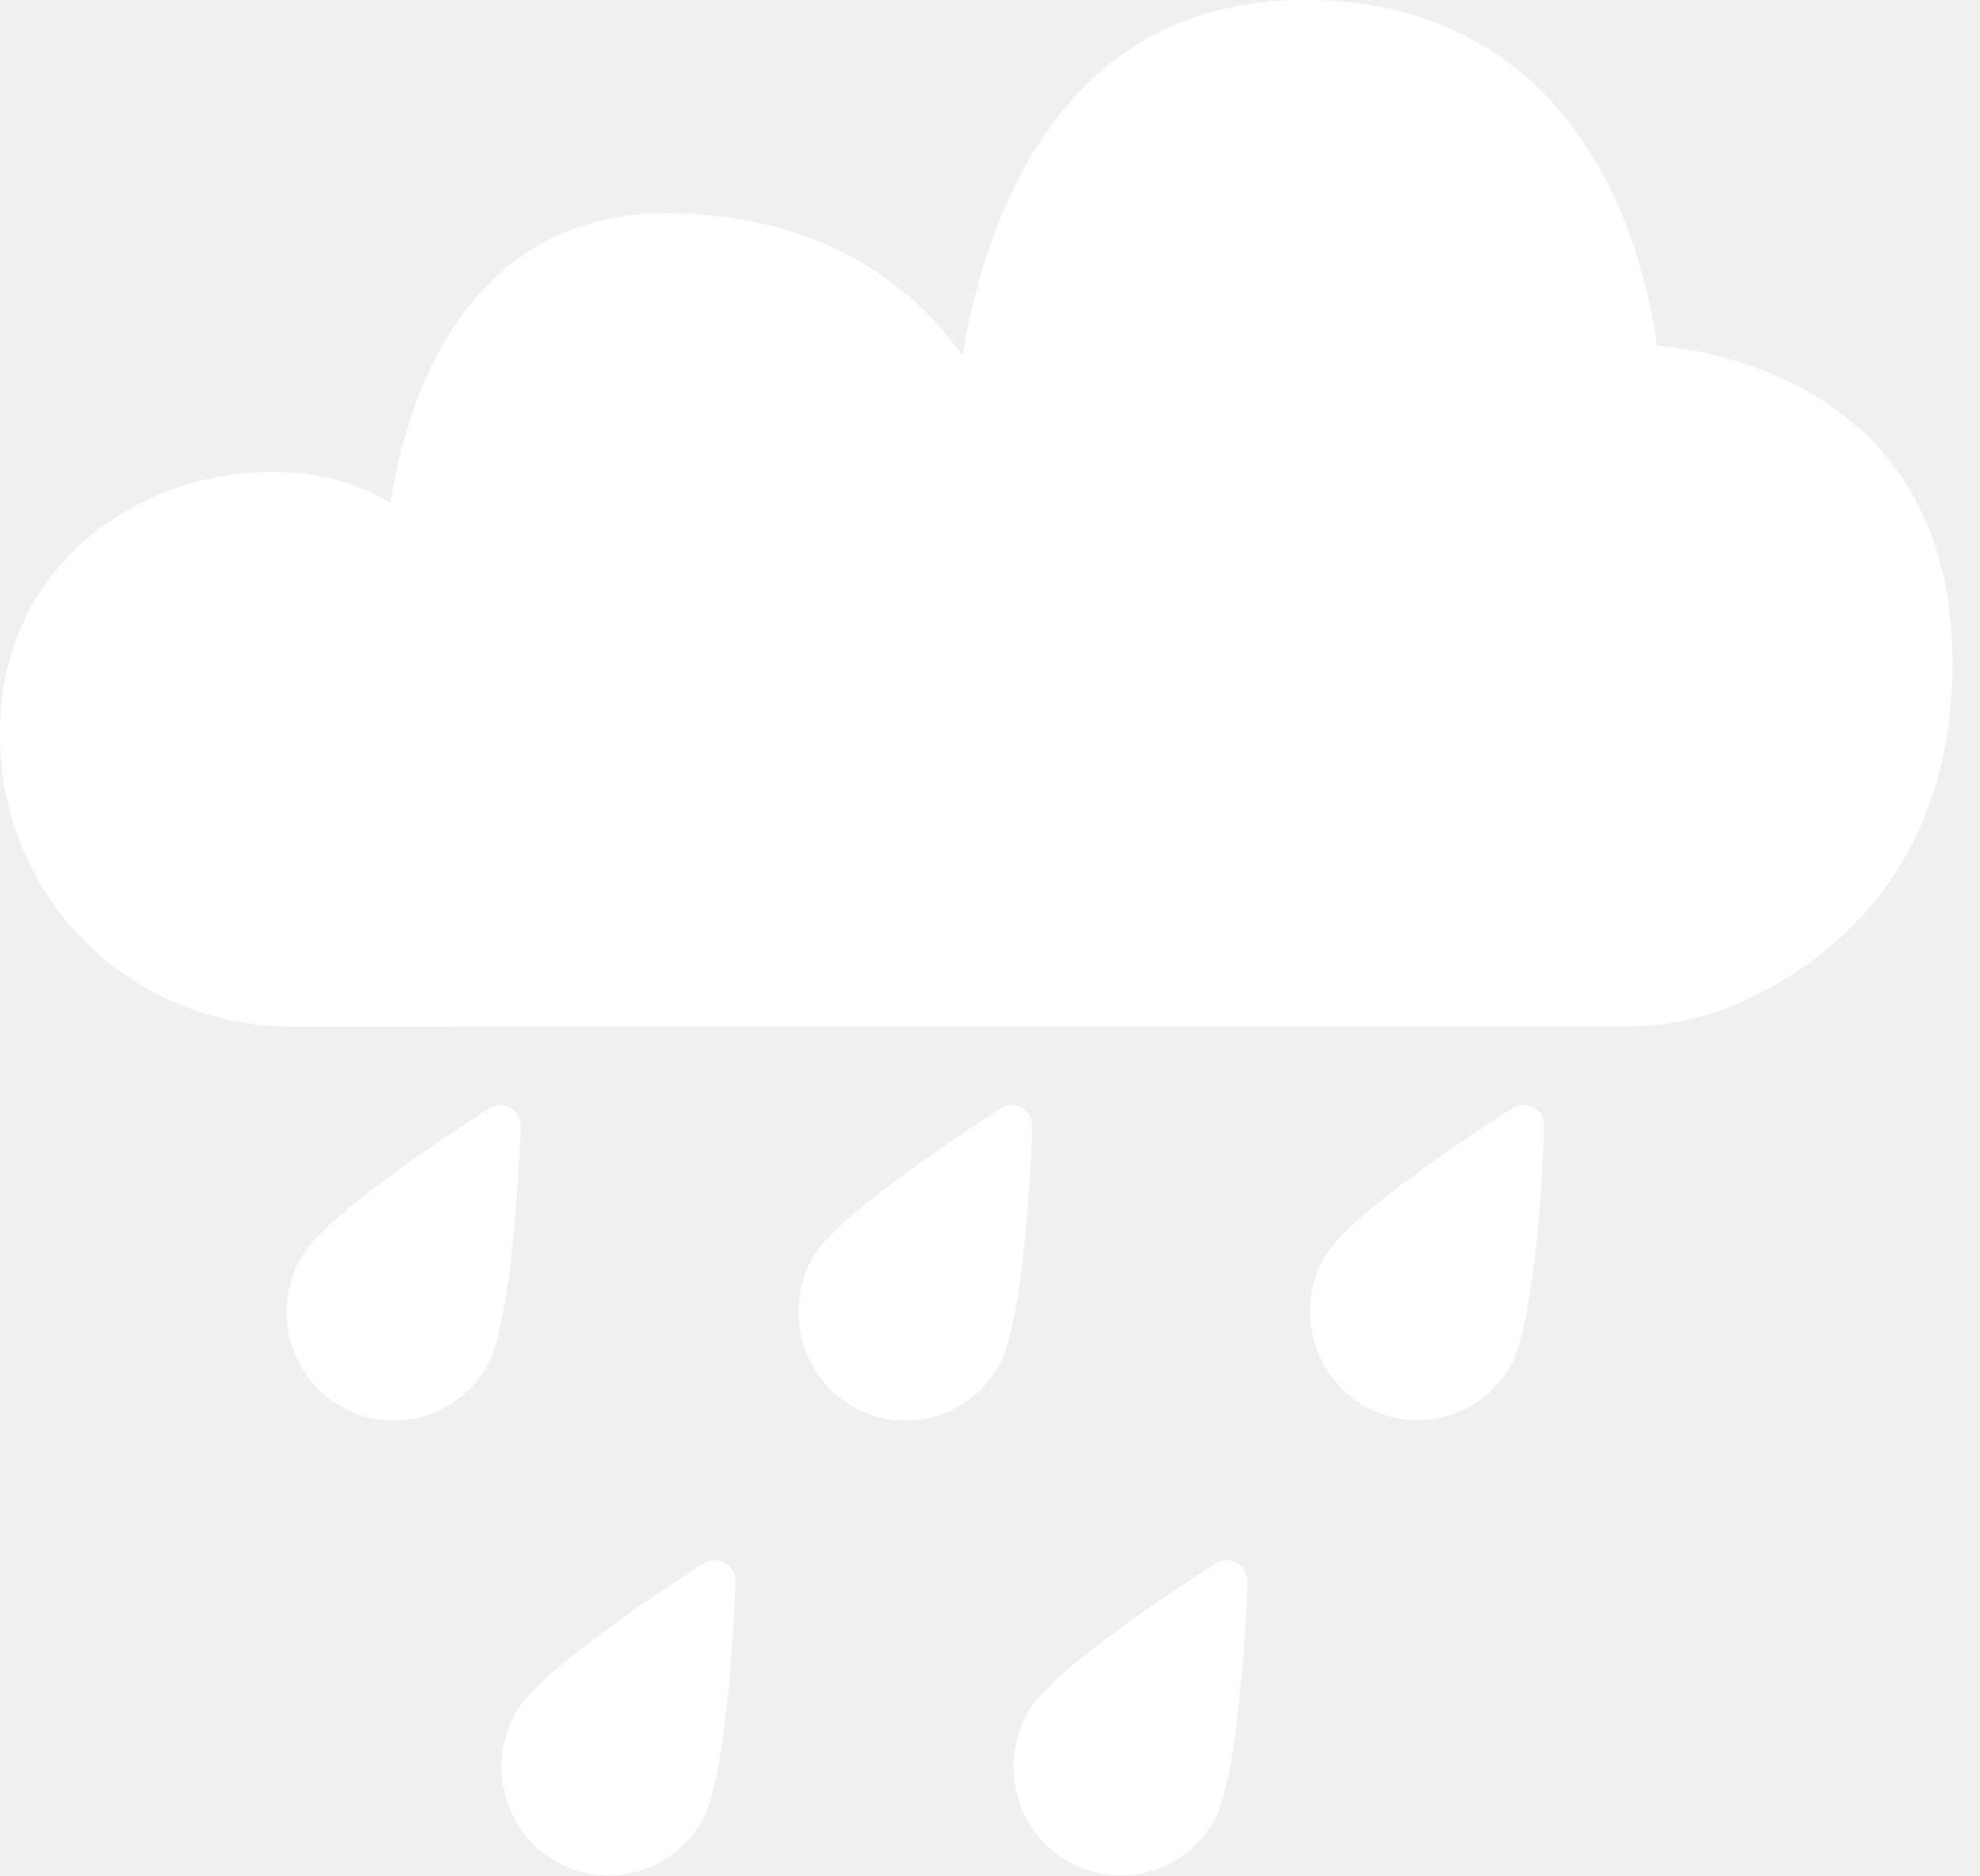
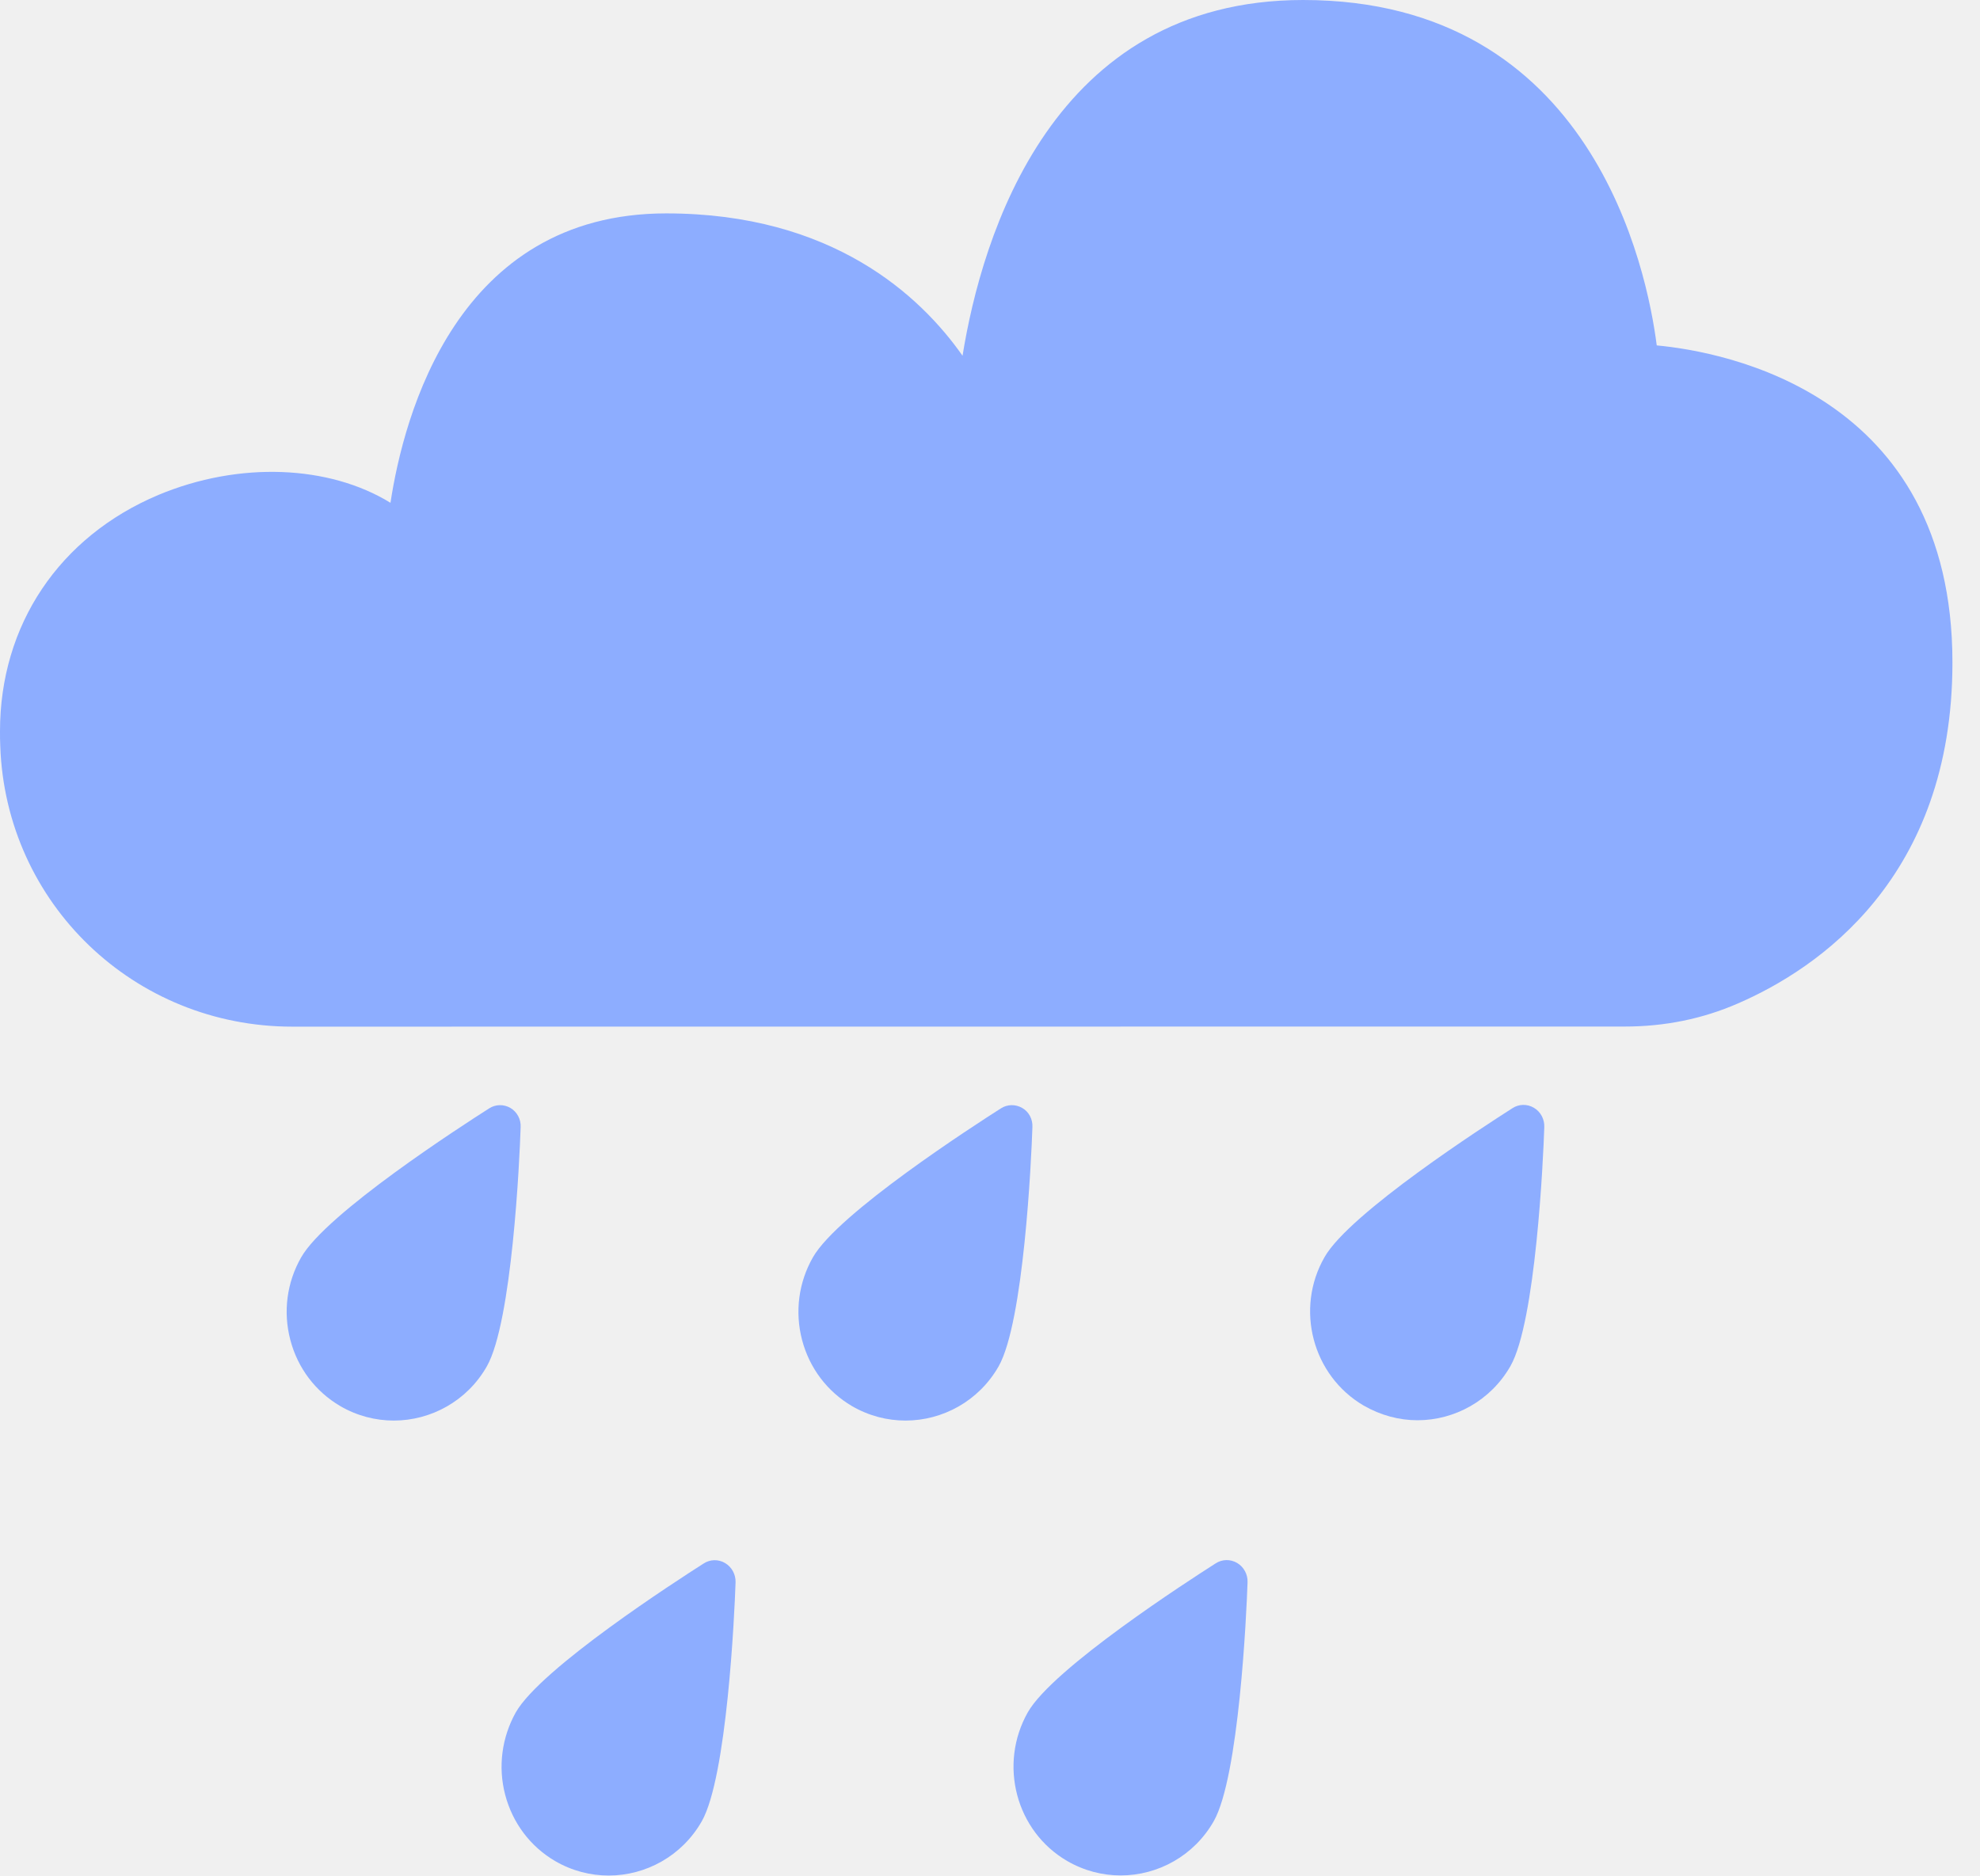
<svg xmlns="http://www.w3.org/2000/svg" width="38" height="36" viewBox="0 0 38 36" fill="none">
-   <g clip-path="url(#clip0_1_271)">
-     <path d="M31.796 6.63C31.613 5.198 30.572 0 25.01 0C20.189 0 18.844 4.531 18.473 6.828C17.665 5.677 15.975 4.096 12.786 4.096C8.764 4.096 7.748 7.982 7.494 9.651C6.317 8.927 4.593 8.851 3.04 9.5C1.137 10.302 0 11.996 0 14.036C0 14.133 9.46107e-08 14.225 0.005 14.319C0.109 17.342 2.575 19.706 5.609 19.706L31.183 19.704C31.95 19.704 32.678 19.556 33.353 19.261C34.89 18.596 37.471 16.851 37.471 12.717C37.471 7.554 33.099 6.752 31.797 6.63L31.796 6.63Z" fill="white" />
-     <path d="M9.797 21.267C9.669 21.192 9.509 21.195 9.386 21.276C8.87 21.605 6.263 23.286 5.78 24.134C5.505 24.615 5.43 25.179 5.572 25.719C5.713 26.259 6.055 26.71 6.53 26.989C6.855 27.178 7.208 27.267 7.558 27.267C8.27 27.267 8.965 26.892 9.343 26.227C9.827 25.379 9.973 22.255 9.992 21.636C10.001 21.483 9.921 21.34 9.797 21.267Z" fill="white" />
-     <path d="M19.619 21.267C19.49 21.192 19.331 21.195 19.207 21.276C18.692 21.605 16.084 23.286 15.601 24.134C15.327 24.615 15.252 25.179 15.393 25.719C15.535 26.259 15.876 26.71 16.351 26.989C16.676 27.178 17.029 27.267 17.379 27.267C18.091 27.267 18.786 26.892 19.165 26.227C19.648 25.379 19.794 22.255 19.814 21.636C19.822 21.483 19.747 21.34 19.619 21.267Z" fill="white" />
-     <path d="M27.204 27.261C27.916 27.261 28.61 26.885 28.989 26.22C29.472 25.372 29.619 22.249 29.638 21.63C29.643 21.482 29.567 21.338 29.438 21.263C29.31 21.187 29.15 21.19 29.027 21.271C28.511 21.6 25.904 23.281 25.421 24.129C24.85 25.123 25.189 26.404 26.171 26.979C26.5 27.168 26.854 27.261 27.204 27.261Z" fill="white" />
-     <path d="M9.696 34.452C9.838 34.992 10.179 35.444 10.654 35.722C10.979 35.911 11.332 36 11.682 36C12.394 36 13.089 35.625 13.468 34.959C13.951 34.111 14.097 30.988 14.117 30.369C14.121 30.221 14.045 30.078 13.916 30.002C13.788 29.926 13.629 29.929 13.505 30.01C12.989 30.339 10.383 32.02 9.899 32.868C9.629 33.352 9.555 33.917 9.696 34.452Z" fill="white" />
-     <path d="M20.48 35.72C20.806 35.909 21.159 35.998 21.508 35.998C22.221 35.998 22.915 35.623 23.294 34.957C23.777 34.109 23.923 30.986 23.943 30.367C23.948 30.219 23.871 30.076 23.743 30C23.614 29.924 23.455 29.927 23.331 30.008C22.816 30.337 20.209 32.018 19.726 32.866C19.16 33.866 19.496 35.147 20.48 35.72Z" fill="white" />
+   <g clip-path="url(#clip0_1_28149)">
+     <path d="M31.796 6.63C31.613 5.198 30.572 0 25.01 0C20.189 0 18.844 4.531 18.473 6.828C17.665 5.677 15.975 4.096 12.786 4.096C8.764 4.096 7.748 7.982 7.494 9.651C6.317 8.927 4.593 8.851 3.04 9.5C1.137 10.302 0 11.996 0 14.036C0 14.133 9.46107e-08 14.225 0.005 14.319C0.109 17.342 2.575 19.706 5.609 19.706L31.183 19.704C31.95 19.704 32.678 19.556 33.353 19.261C34.89 18.596 37.471 16.851 37.471 12.717C37.471 7.554 33.099 6.752 31.797 6.63L31.796 6.63Z" fill="#8DADFF" />
+     <path d="M9.797 21.267C9.669 21.192 9.509 21.195 9.386 21.276C8.87 21.605 6.263 23.286 5.78 24.134C5.505 24.615 5.43 25.179 5.572 25.719C5.713 26.259 6.055 26.71 6.53 26.989C6.855 27.178 7.208 27.267 7.558 27.267C8.27 27.267 8.965 26.892 9.343 26.227C9.827 25.379 9.973 22.255 9.992 21.636C10.001 21.483 9.921 21.34 9.797 21.267Z" fill="#8DADFF" />
+     <path d="M19.619 21.267C19.49 21.192 19.331 21.195 19.207 21.276C18.692 21.605 16.084 23.286 15.601 24.134C15.327 24.615 15.252 25.179 15.393 25.719C15.535 26.259 15.876 26.71 16.351 26.989C16.676 27.178 17.029 27.267 17.379 27.267C18.091 27.267 18.786 26.892 19.165 26.227C19.648 25.379 19.794 22.255 19.814 21.636C19.822 21.483 19.747 21.34 19.619 21.267Z" fill="#8DADFF" />
+     <path d="M27.204 27.261C27.916 27.261 28.61 26.885 28.989 26.22C29.472 25.372 29.619 22.249 29.638 21.63C29.643 21.482 29.567 21.338 29.438 21.263C29.31 21.187 29.15 21.19 29.027 21.271C28.511 21.6 25.904 23.281 25.421 24.129C24.85 25.123 25.189 26.404 26.171 26.979C26.5 27.168 26.854 27.261 27.204 27.261Z" fill="#8DADFF" />
+     <path d="M9.696 34.452C9.838 34.992 10.179 35.444 10.654 35.722C10.979 35.911 11.332 36 11.682 36C12.394 36 13.089 35.625 13.468 34.959C13.951 34.111 14.097 30.988 14.117 30.369C14.121 30.221 14.045 30.078 13.916 30.002C13.788 29.926 13.629 29.929 13.505 30.01C12.989 30.339 10.383 32.02 9.899 32.868C9.629 33.352 9.555 33.917 9.696 34.452Z" fill="#8DADFF" />
+     <path d="M20.48 35.72C20.806 35.909 21.159 35.998 21.508 35.998C22.221 35.998 22.915 35.623 23.294 34.957C23.777 34.109 23.923 30.986 23.943 30.367C23.948 30.219 23.871 30.076 23.743 30C23.614 29.924 23.455 29.927 23.331 30.008C22.816 30.337 20.209 32.018 19.726 32.866C19.16 33.866 19.496 35.147 20.48 35.72Z" fill="#8DADFF" />
  </g>
  <defs>
-     <clipPath id="clip0_1_271">
+     <clipPath id="clip0_1_28149">
      <rect width="37.471" height="36" fill="white" />
    </clipPath>
  </defs>
</svg>
